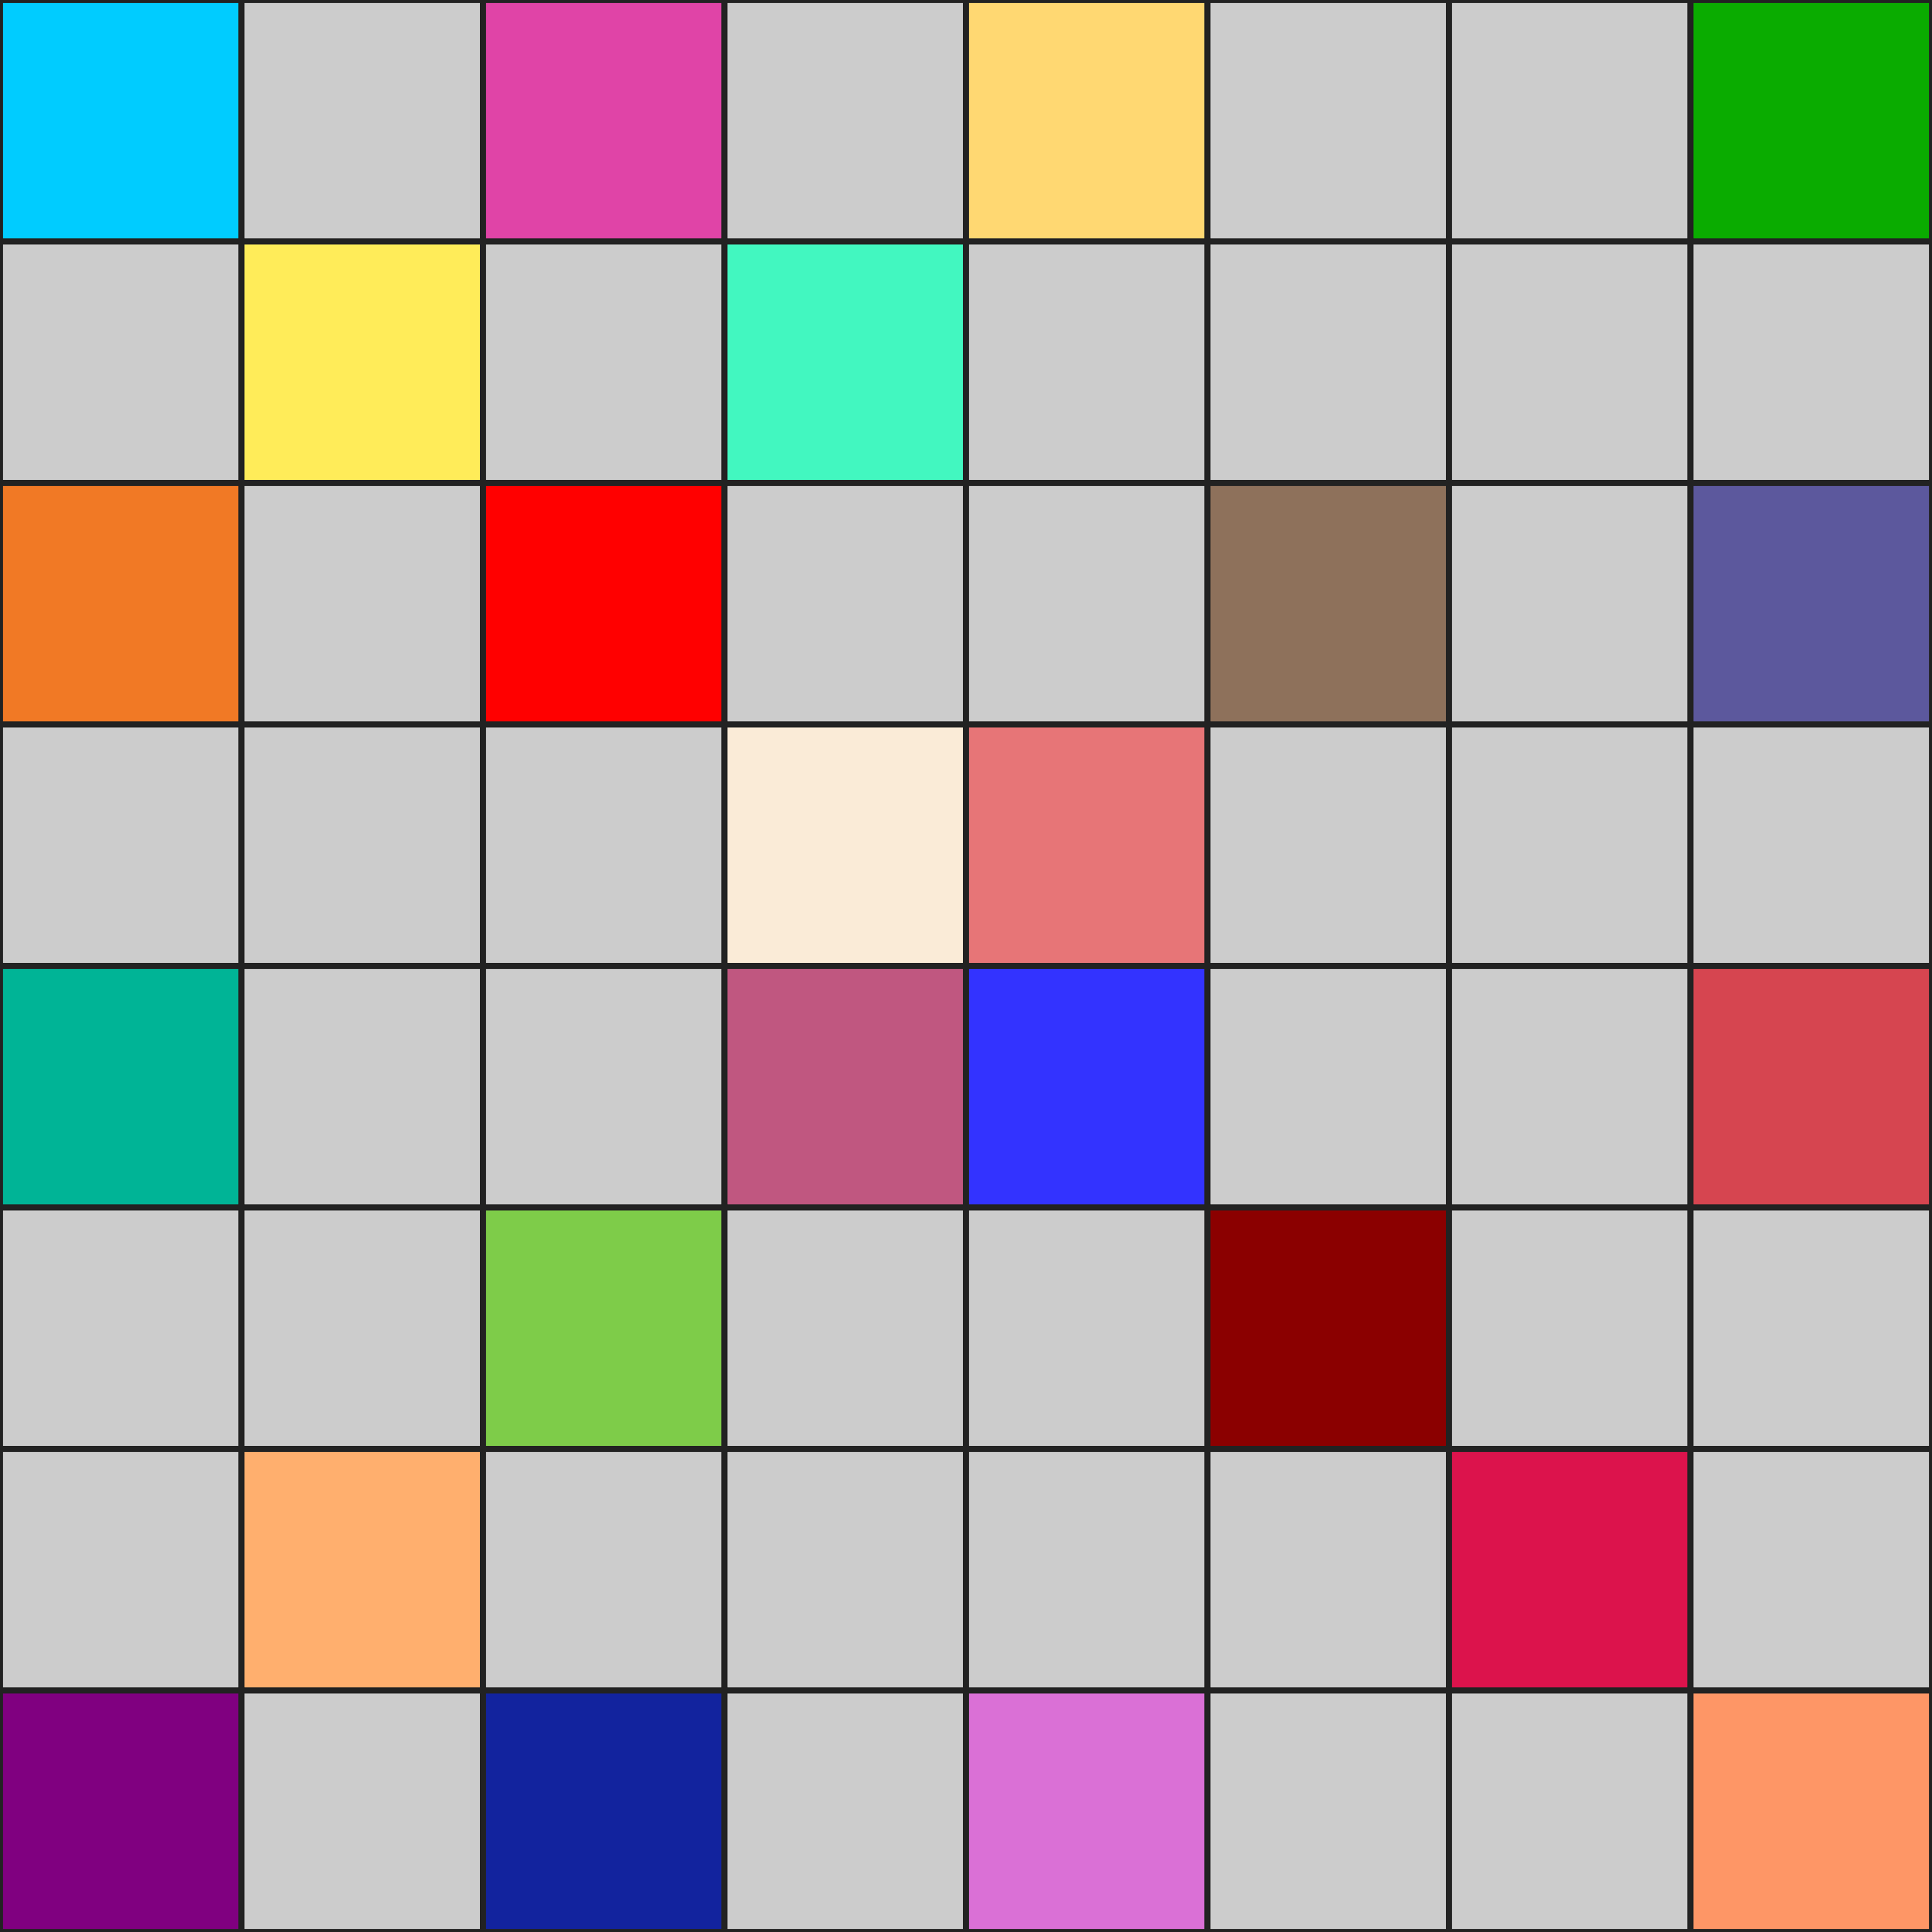
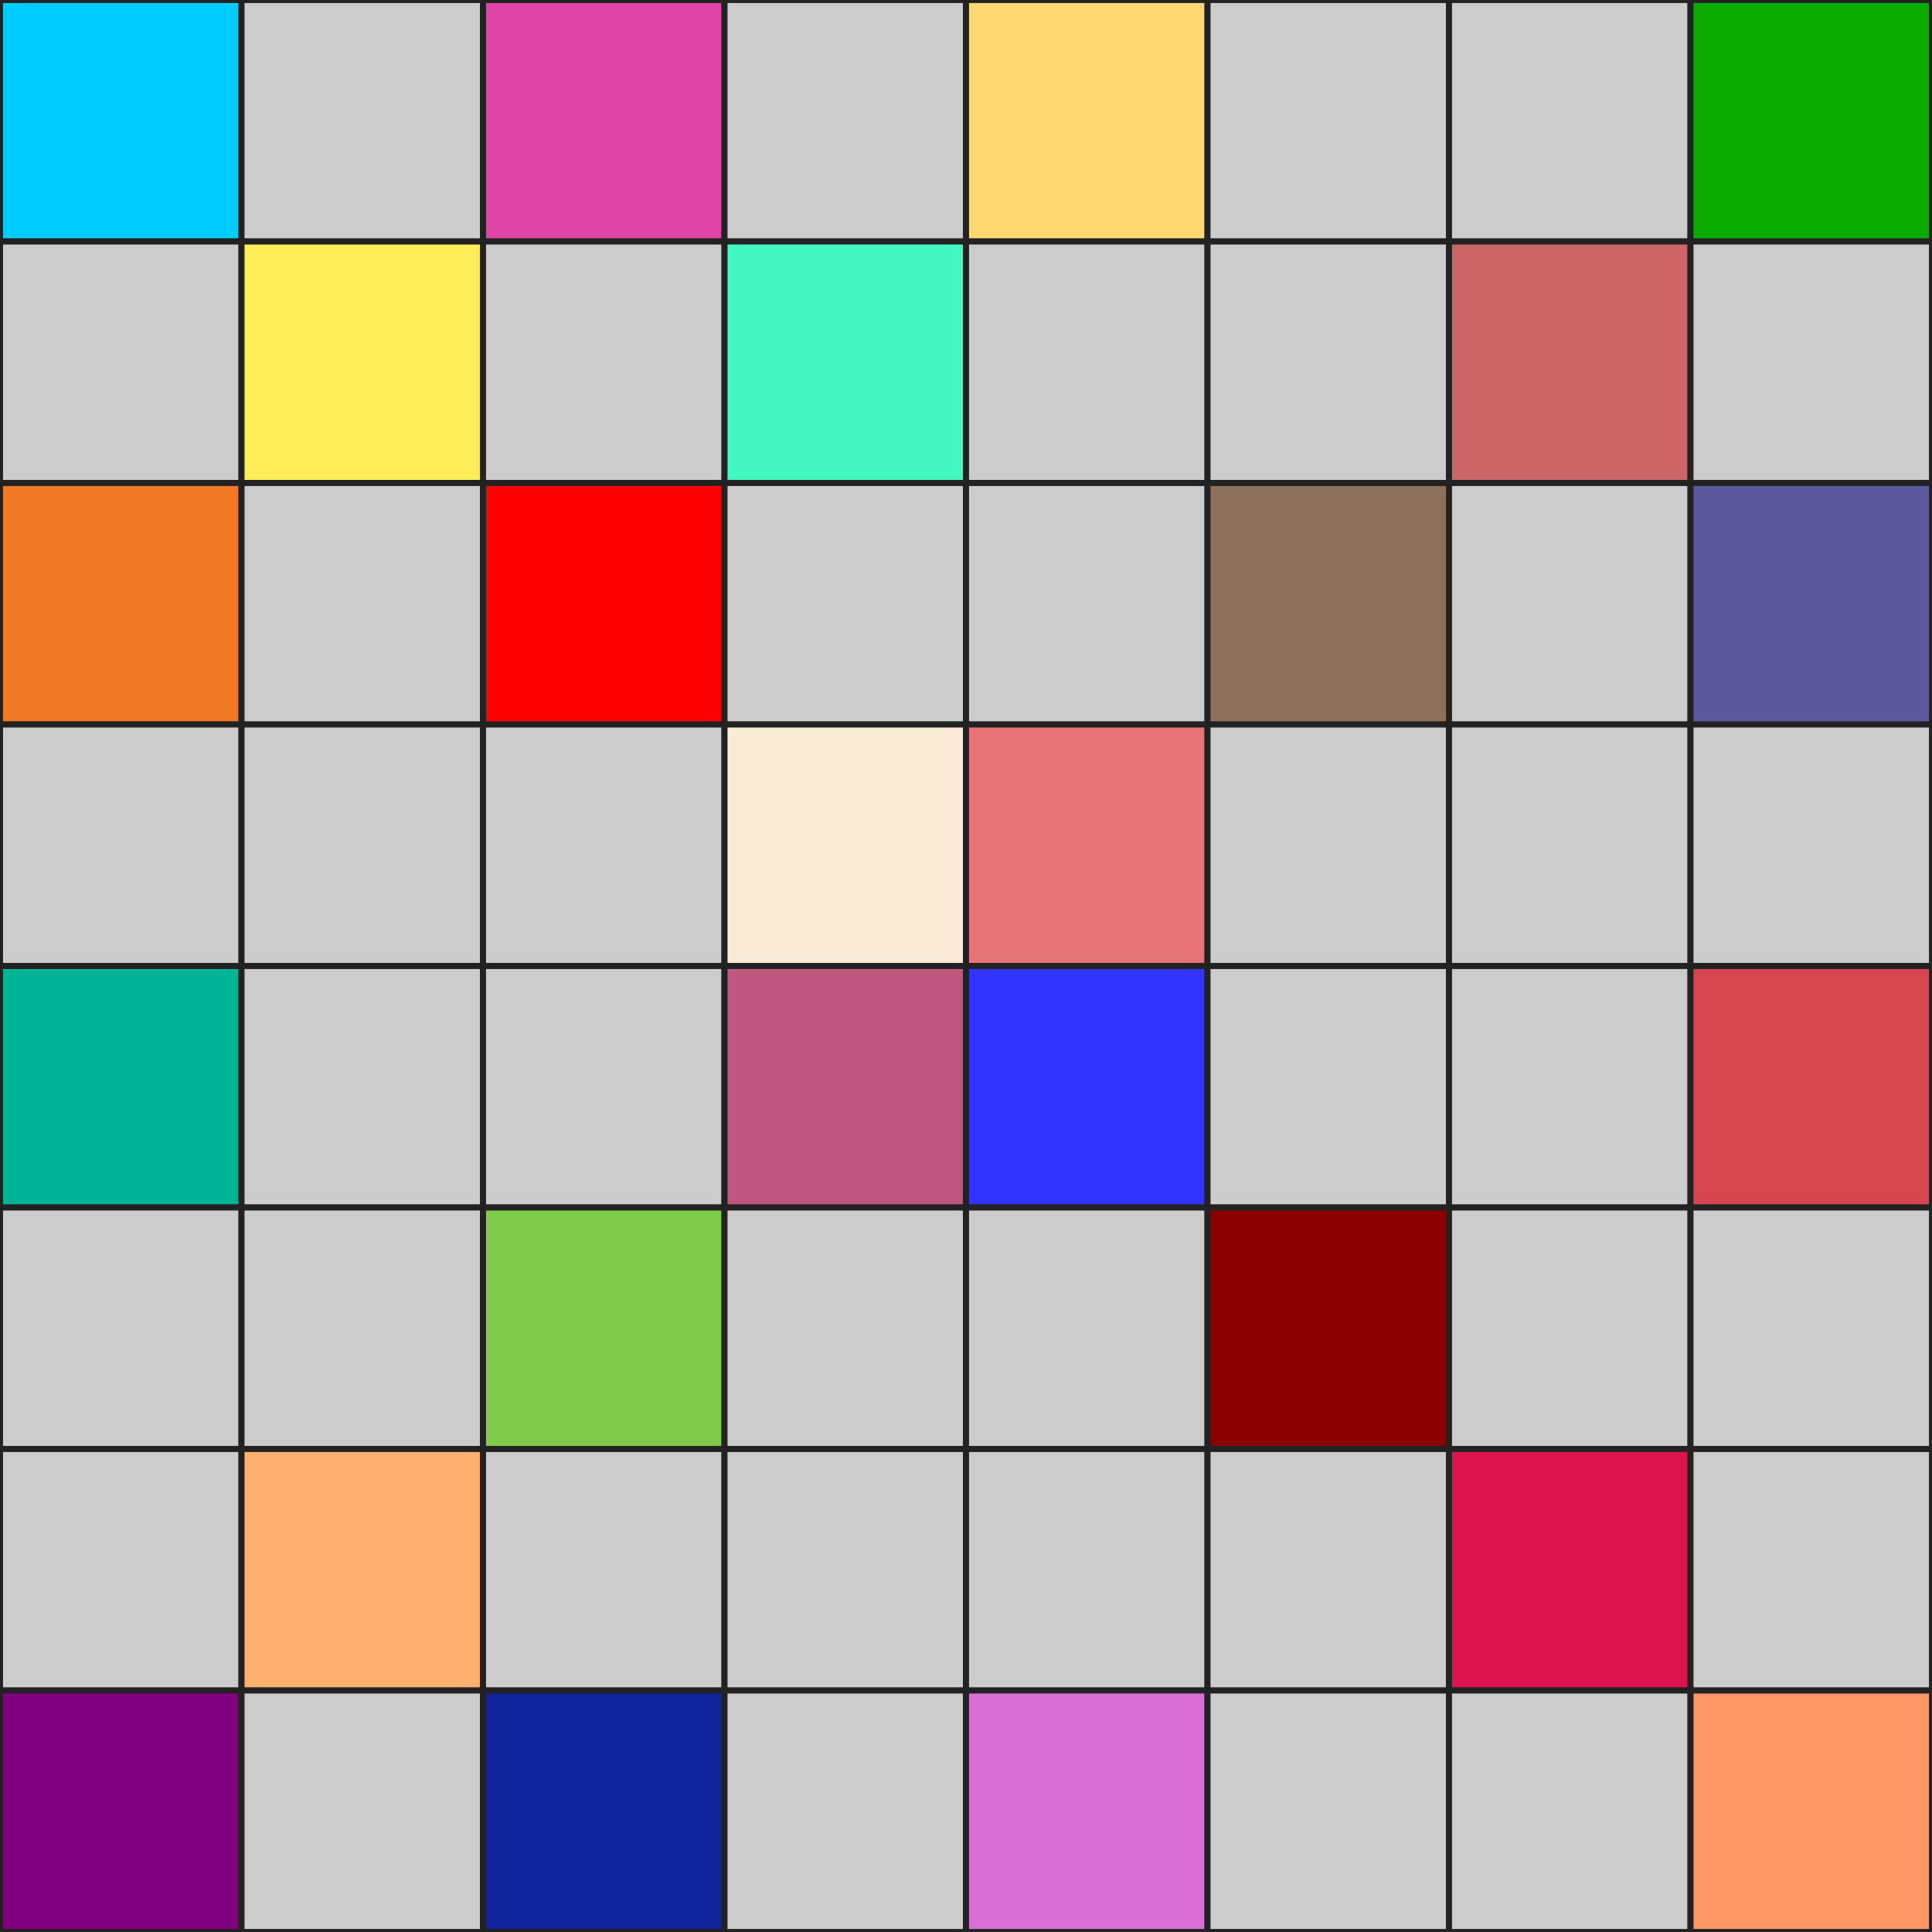
<svg xmlns="http://www.w3.org/2000/svg" width="320" height="320" viewBox="0 0 320 320">
  <style>
    .pixel {
      stroke: #222;
      stroke-width: 1;
      transition: fill 0.2s ease;
    }
  </style>
  <g id="row-A">
    <rect id="A1" class="pixel" x="0" y="0" width="40" height="40" fill="#00CCFF" />
    <rect id="A2" class="pixel" x="40" y="0" width="40" height="40" fill="#CCCCCC" />
    <rect id="A3" class="pixel" x="80" y="0" width="40" height="40" fill="#E044A7" />
    <rect id="A4" class="pixel" x="120" y="0" width="40" height="40" fill="#CCCCCC" />
    <rect id="A5" class="pixel" x="160" y="0" width="40" height="40" fill="#FFD872" />
    <rect id="A6" class="pixel" x="200" y="0" width="40" height="40" fill="#CCCCCC" />
    <rect id="A7" class="pixel" x="240" y="0" width="40" height="40" fill="#CCCCCC" />
    <rect id="A8" class="pixel" x="280" y="0" width="40" height="40" fill="#0AAC00" />
  </g>
  <g id="row-B">
    <rect id="B1" class="pixel" x="0" y="40" width="40" height="40" fill="#CCCCCC" />
    <rect id="B2" class="pixel" x="40" y="40" width="40" height="40" fill="#FFEC59" />
    <rect id="B3" class="pixel" x="80" y="40" width="40" height="40" fill="#CCCCCC" />
    <rect id="B4" class="pixel" x="120" y="40" width="40" height="40" fill="#42F7C0" />
    <rect id="B5" class="pixel" x="160" y="40" width="40" height="40" fill="#CCCCCC" />
    <rect id="B6" class="pixel" x="200" y="40" width="40" height="40" fill="#CCCCCC" />
-     <rect id="B7" class="pixel" x="240" y="40" width="40" height="40" fill="#CCCCCC" />
+     <rect id="B7" class="pixel" x="240" y="40" width="40" height="40" fill="#CC6666" />
    <rect id="B8" class="pixel" x="280" y="40" width="40" height="40" fill="#CCCCCC" />
  </g>
  <g id="row-C">
    <rect id="C1" class="pixel" x="0" y="80" width="40" height="40" fill="#F17925" />
    <rect id="C2" class="pixel" x="40" y="80" width="40" height="40" fill="#CCCCCC" />
    <rect id="C3" class="pixel" x="80" y="80" width="40" height="40" fill="#FF0000" />
    <rect id="C4" class="pixel" x="120" y="80" width="40" height="40" fill="#CCCCCC" />
    <rect id="C5" class="pixel" x="160" y="80" width="40" height="40" fill="#CCCCCC" />
    <rect id="C6" class="pixel" x="200" y="80" width="40" height="40" fill="#8E715B" />
    <rect id="C7" class="pixel" x="240" y="80" width="40" height="40" fill="#CCCCCC" />
    <rect id="C8" class="pixel" x="280" y="80" width="40" height="40" fill="#5C589D" />
  </g>
  <g id="row-D">
    <rect id="D1" class="pixel" x="0" y="120" width="40" height="40" fill="#CCCCCC" />
    <rect id="D2" class="pixel" x="40" y="120" width="40" height="40" fill="#CCCCCC" />
    <rect id="D3" class="pixel" x="80" y="120" width="40" height="40" fill="#CCCCCC" />
    <rect id="D4" class="pixel" x="120" y="120" width="40" height="40" fill="#FAEBD7" />
    <rect id="D5" class="pixel" x="160" y="120" width="40" height="40" fill="#E77577" />
    <rect id="D6" class="pixel" x="200" y="120" width="40" height="40" fill="#CCCCCC" />
    <rect id="D7" class="pixel" x="240" y="120" width="40" height="40" fill="#CCCCCC" />
    <rect id="D8" class="pixel" x="280" y="120" width="40" height="40" fill="#CCCCCC" />
  </g>
  <g id="row-E">
    <rect id="E1" class="pixel" x="0" y="160" width="40" height="40" fill="#00B496" />
    <rect id="E2" class="pixel" x="40" y="160" width="40" height="40" fill="#CCCCCC" />
    <rect id="E3" class="pixel" x="80" y="160" width="40" height="40" fill="#CCCCCC" />
    <rect id="E4" class="pixel" x="120" y="160" width="40" height="40" fill="#C05780" />
    <rect id="E5" class="pixel" x="160" y="160" width="40" height="40" fill="#3333FF" />
    <rect id="E6" class="pixel" x="200" y="160" width="40" height="40" fill="#CCCCCC" />
    <rect id="E7" class="pixel" x="240" y="160" width="40" height="40" fill="#CCCCCC" />
    <rect id="E8" class="pixel" x="280" y="160" width="40" height="40" fill="#D64550" />
  </g>
  <g id="row-F">
    <rect id="F1" class="pixel" x="0" y="200" width="40" height="40" fill="#CCCCCC" />
    <rect id="F2" class="pixel" x="40" y="200" width="40" height="40" fill="#CCCCCC" />
    <rect id="F3" class="pixel" x="80" y="200" width="40" height="40" fill="#7ECC49" />
    <rect id="F4" class="pixel" x="120" y="200" width="40" height="40" fill="#CCCCCC" />
    <rect id="F5" class="pixel" x="160" y="200" width="40" height="40" fill="#CCCCCC" />
    <rect id="F6" class="pixel" x="200" y="200" width="40" height="40" fill="#8B0000" />
    <rect id="F7" class="pixel" x="240" y="200" width="40" height="40" fill="#CCCCCC" />
    <rect id="F8" class="pixel" x="280" y="200" width="40" height="40" fill="#CCCCCC" />
  </g>
  <g id="row-G">
    <rect id="G1" class="pixel" x="0" y="240" width="40" height="40" fill="#CCCCCC" />
    <rect id="G2" class="pixel" x="40" y="240" width="40" height="40" fill="#FFAF6E" />
    <rect id="G3" class="pixel" x="80" y="240" width="40" height="40" fill="#CCCCCC" />
    <rect id="G4" class="pixel" x="120" y="240" width="40" height="40" fill="#CCCCCC" />
    <rect id="G5" class="pixel" x="160" y="240" width="40" height="40" fill="#CCCCCC" />
    <rect id="G6" class="pixel" x="200" y="240" width="40" height="40" fill="#CCCCCC" />
    <rect id="G7" class="pixel" x="240" y="240" width="40" height="40" fill="#DC134C" />
    <rect id="G8" class="pixel" x="280" y="240" width="40" height="40" fill="#CCCCCC" />
  </g>
  <g id="row-H">
    <rect id="H1" class="pixel" x="0" y="280" width="40" height="40" fill="#800080" />
    <rect id="H2" class="pixel" x="40" y="280" width="40" height="40" fill="#CCCCCC" />
    <rect id="H3" class="pixel" x="80" y="280" width="40" height="40" fill="#12239E" />
    <rect id="H4" class="pixel" x="120" y="280" width="40" height="40" fill="#CCCCCC" />
    <rect id="H5" class="pixel" x="160" y="280" width="40" height="40" fill="#DA70D6" />
    <rect id="H6" class="pixel" x="200" y="280" width="40" height="40" fill="#CCCCCC" />
    <rect id="H7" class="pixel" x="240" y="280" width="40" height="40" fill="#CCCCCC" />
    <rect id="H8" class="pixel" x="280" y="280" width="40" height="40" fill="#FE9666" />
  </g>
</svg>
